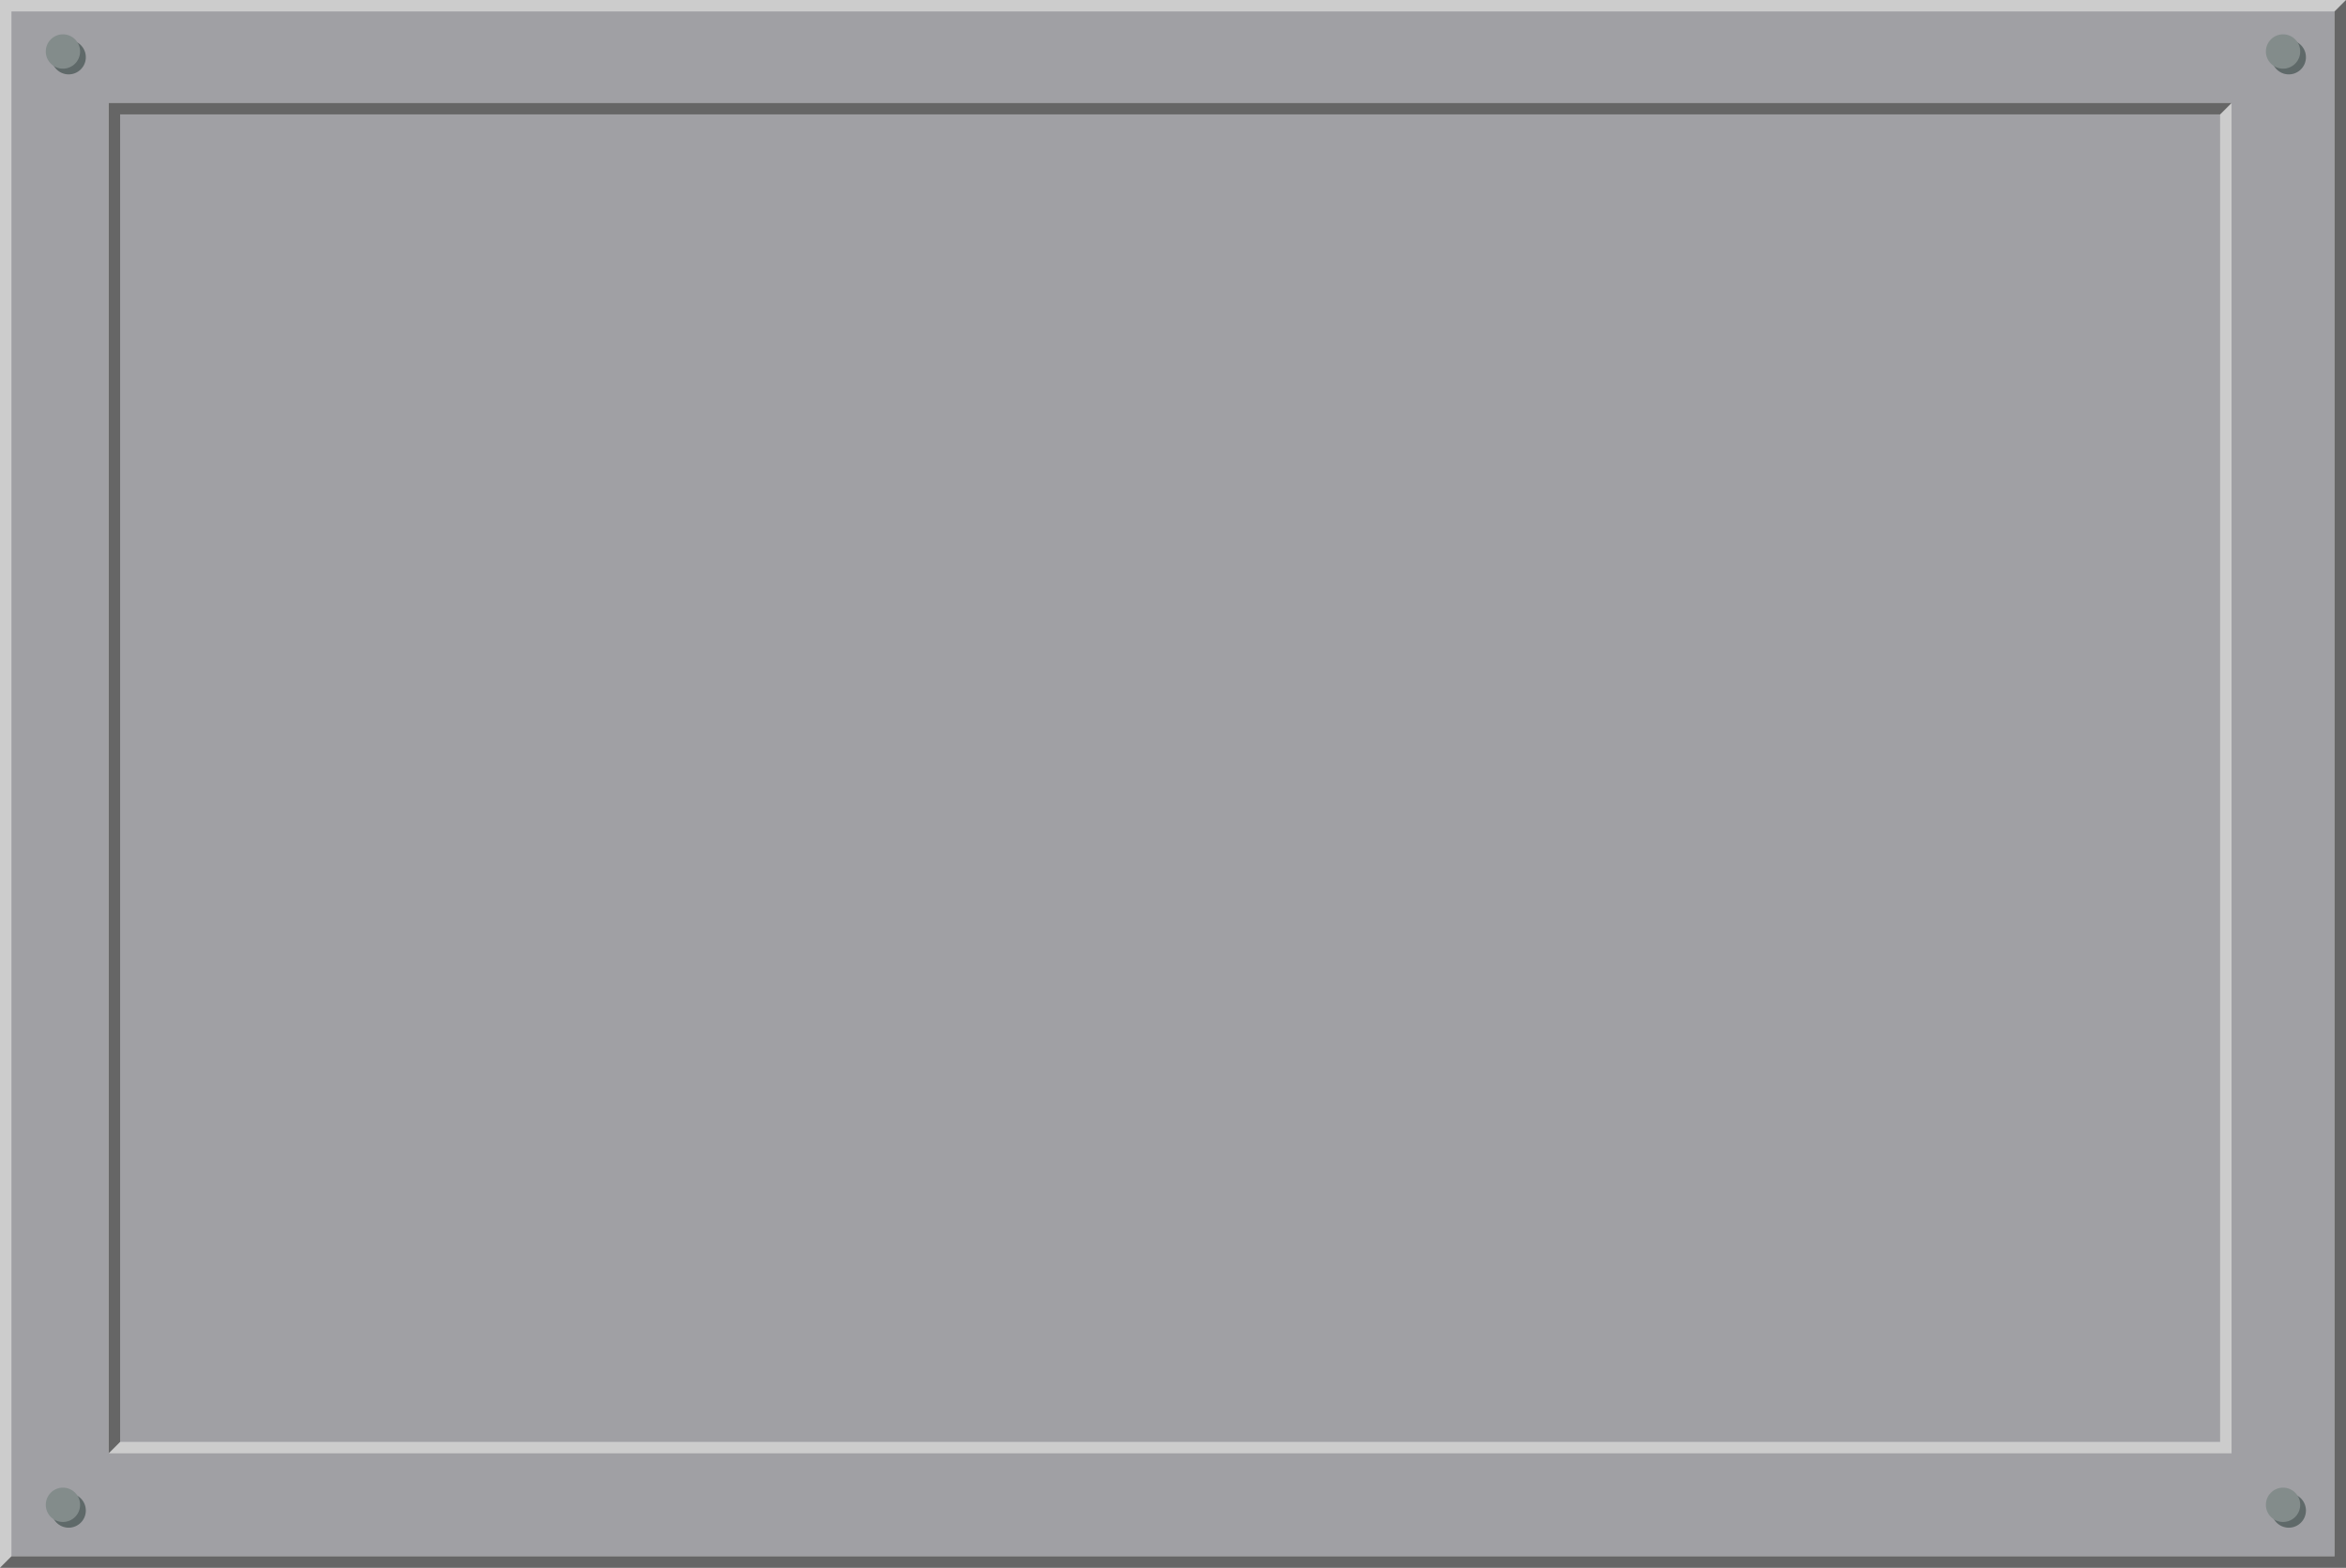
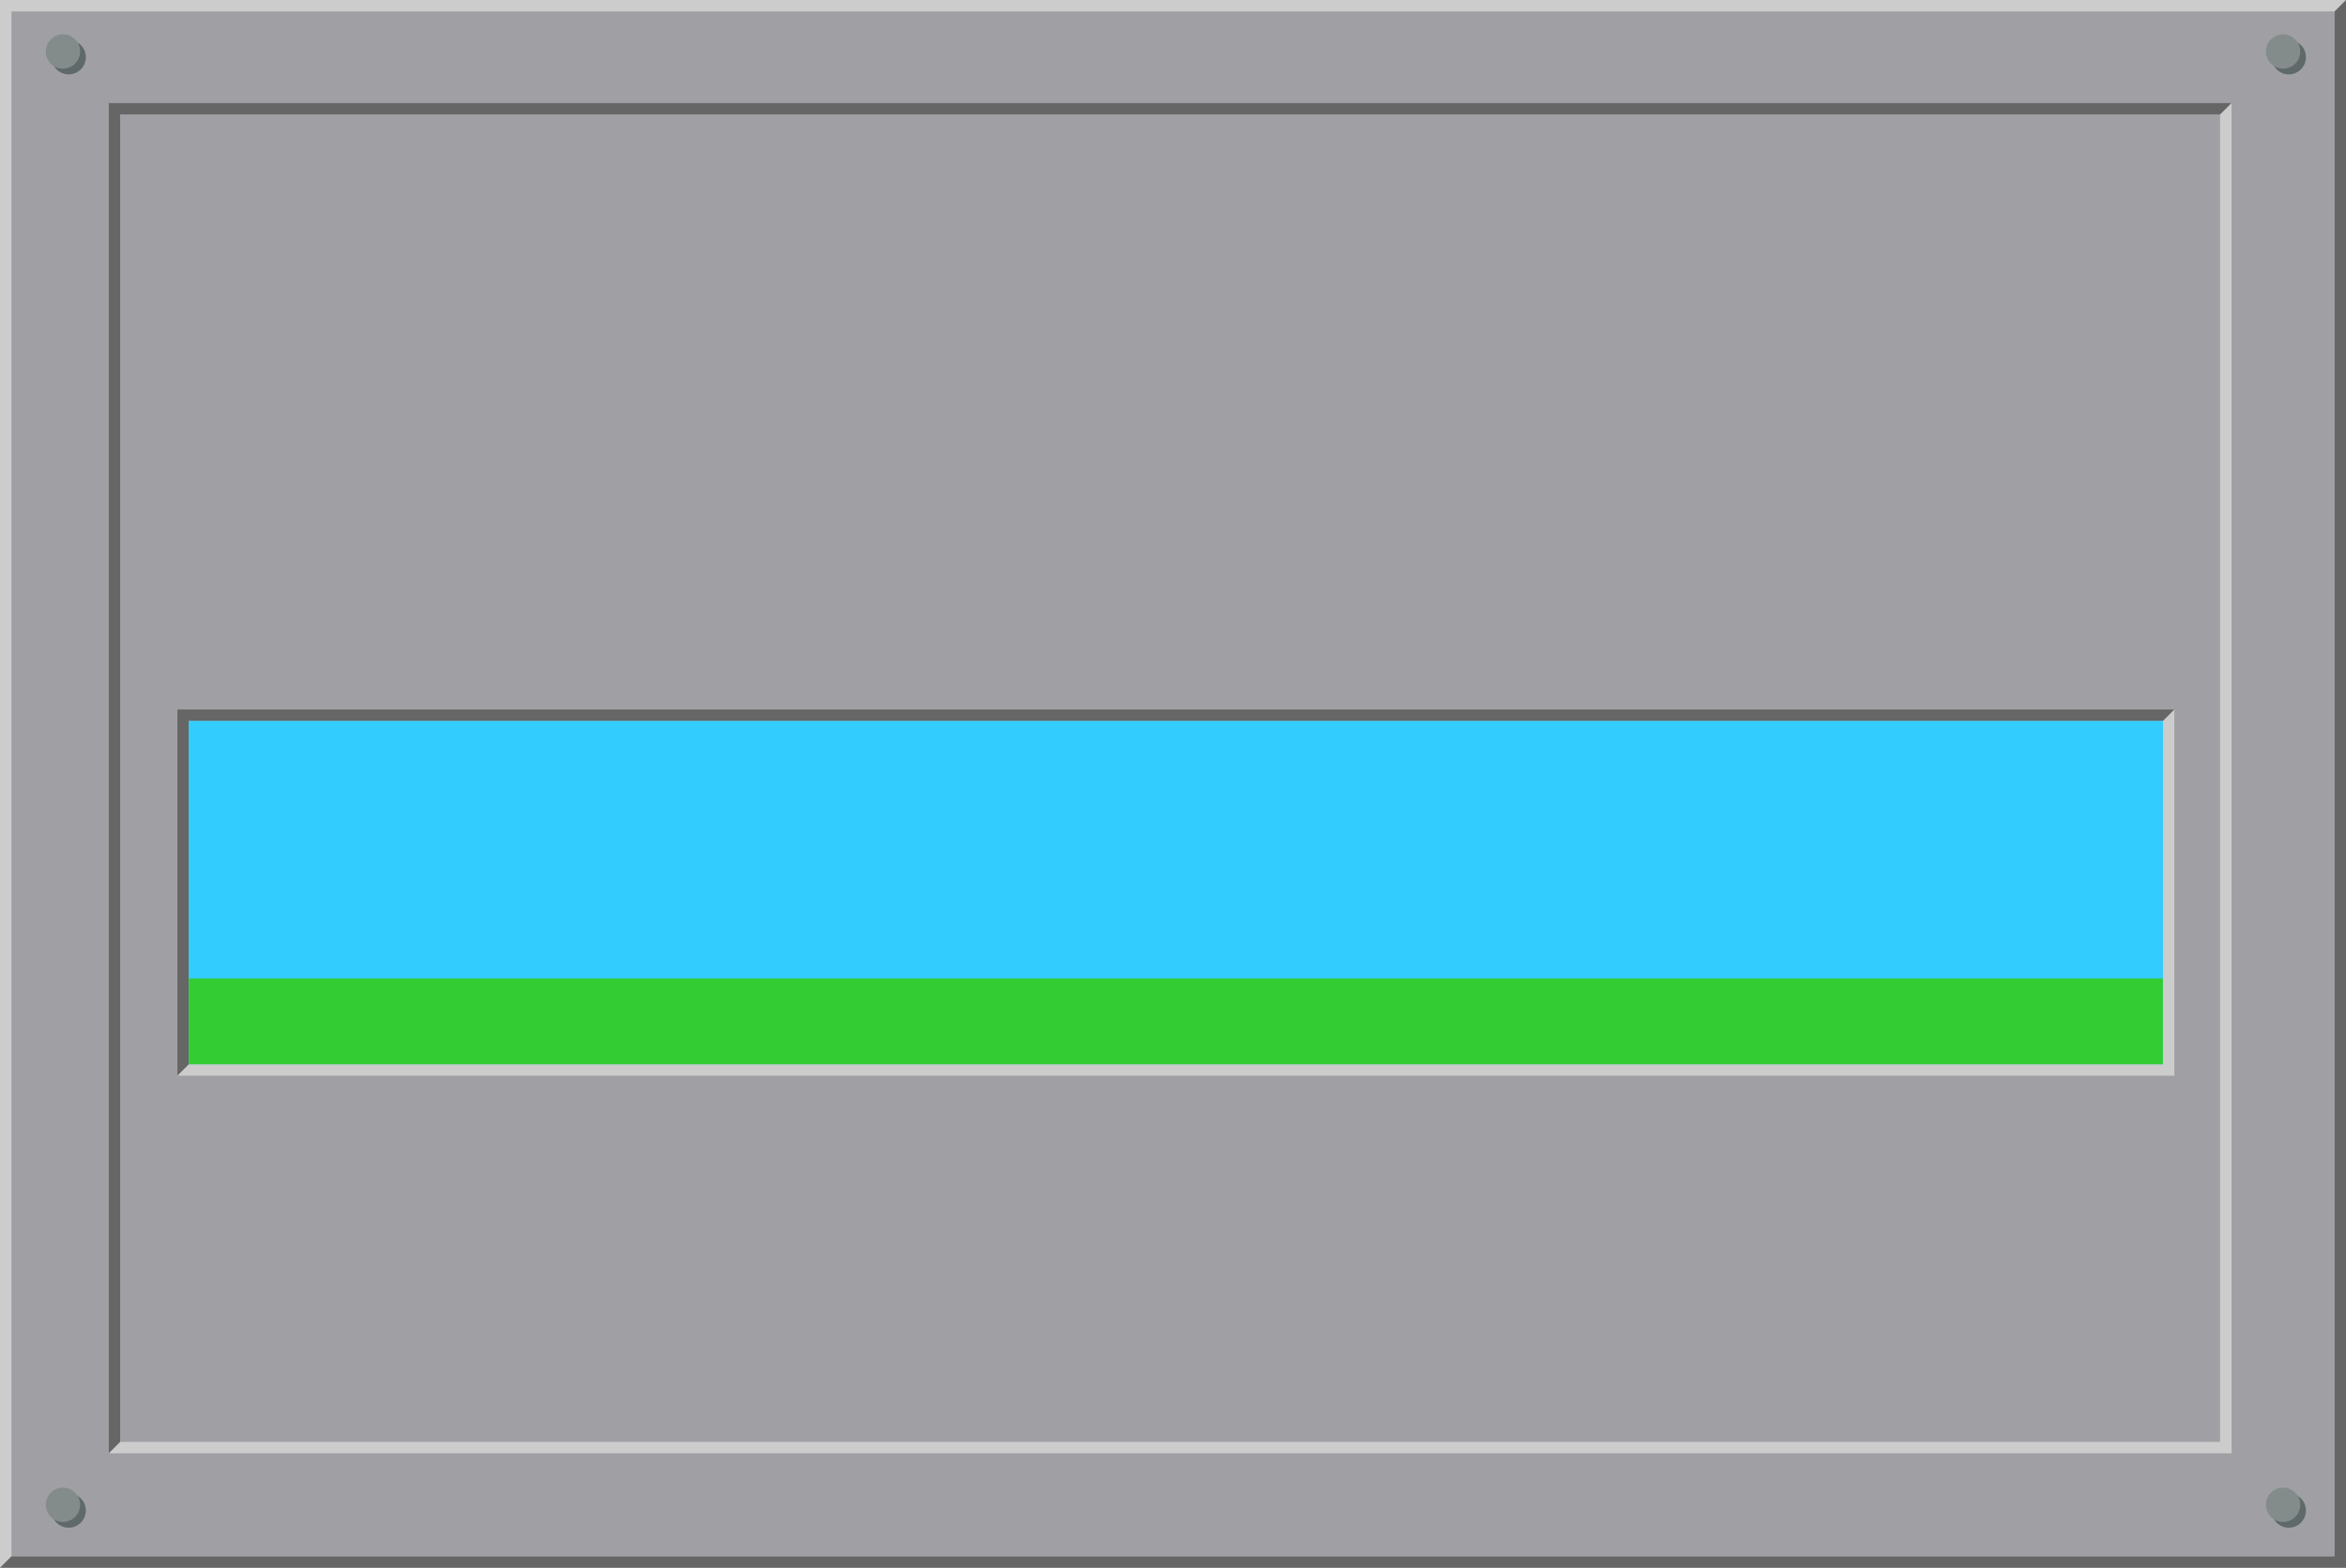
<svg xmlns="http://www.w3.org/2000/svg" width="820" height="548" version="1.1" viewBox="0 0 820 548" xml:space="preserve">
  <g transform="scale(2)" stroke-width=".5">
    <rect width="410" height="274" fill="#a0a0a4" stroke-width=".5" />
-     <path d="m20 19h369v234h-369zm-19-18h408v272h-408z" fill-opacity="0" stroke="#ccc" stroke-width="2" />
-     <path d="m390 18-2 2h-367v232l-2 2v-236h371m-388 254h406v-270l2-2v274h-410" fill="#666" />
+     <path transform="scale(.5)" d="m64 250h694v124h-694zm-24-212h738v468h-738zm-38-36h816v544h-816z" fill="none" stroke="#ccc" stroke-width="4" />
+     <path transform="scale(.5)" d="m756 252h-690v120l-4 4v-128h698m20-212-4 4h-734v464l-4 4v-472h742m-776 508h812v-540l4-4v548h-820" fill="#666" stroke-width="2" />
    <g transform="translate(0,180)" stroke-width="2">
-       <path transform="matrix(.5 0 0 .5 8 6)" d="m14 156c0 3.314-2.686 6-6 6s-6-2.686-6-6 2.686-6 6-6 6 2.686 6 6zm776 0c0 3.314-2.686 6-6 6s-6-2.686-6-6 2.686-6 6-6 6 2.686 6 6zm0-508c0 3.314-2.686 6-6 6s-6-2.686-6-6 2.686-6 6-6 6 2.686 6 6zm-776 0c0 3.314-2.686 6-6 6-3.314 0-6-2.686-6-6s2.686-6 6-6c3.314 0 6 2.686 6 6z" fill="#5f6969" />
+       <path transform="matrix(.5 0 0 .5 8 6)" d="m14 156c0 3.314-2.686 6-6 6s-6-2.686-6-6 2.686-6 6-6 6 2.686 6 6zm776 0c0 3.314-2.686 6-6 6s-6-2.686-6-6 2.686-6 6-6 6 2.686 6 6zm0-508c0 3.314-2.686 6-6 6s-6-2.686-6-6 2.686-6 6-6 6 2.686 6 6zm-776 0c0 3.314-2.686 6-6 6s-6-2.686-6-6 2.686-6 6-6 6 2.686 6 6z" fill="#5f6969" />
      <path transform="matrix(.5 0 0 .5 8 6)" d="m12 154c0 3.314-2.686 6-6 6s-6-2.686-6-6 2.686-6 6-6 6 2.686 6 6zm776 0c0 3.314-2.686 6-6 6s-6-2.686-6-6 2.686-6 6-6 6 2.686 6 6zm0-508c0 3.314-2.686 6-6 6s-6-2.686-6-6 2.686-6 6-6 6 2.686 6 6zm-776 0c0 3.314-2.686 6-6 6s-6-2.686-6-6 2.686-6 6-6 6 2.686 6 6z" fill="#838c8b" />
    </g>
+     <rect transform="scale(.5)" x="66" y="252" width="690" height="120" fill="#3cf" stroke-opacity="0" />
+     <rect transform="scale(.5)" x="66" y="342" width="690" height="30" fill="#3c3" stroke-opacity="0" />
  </g>
</svg>
